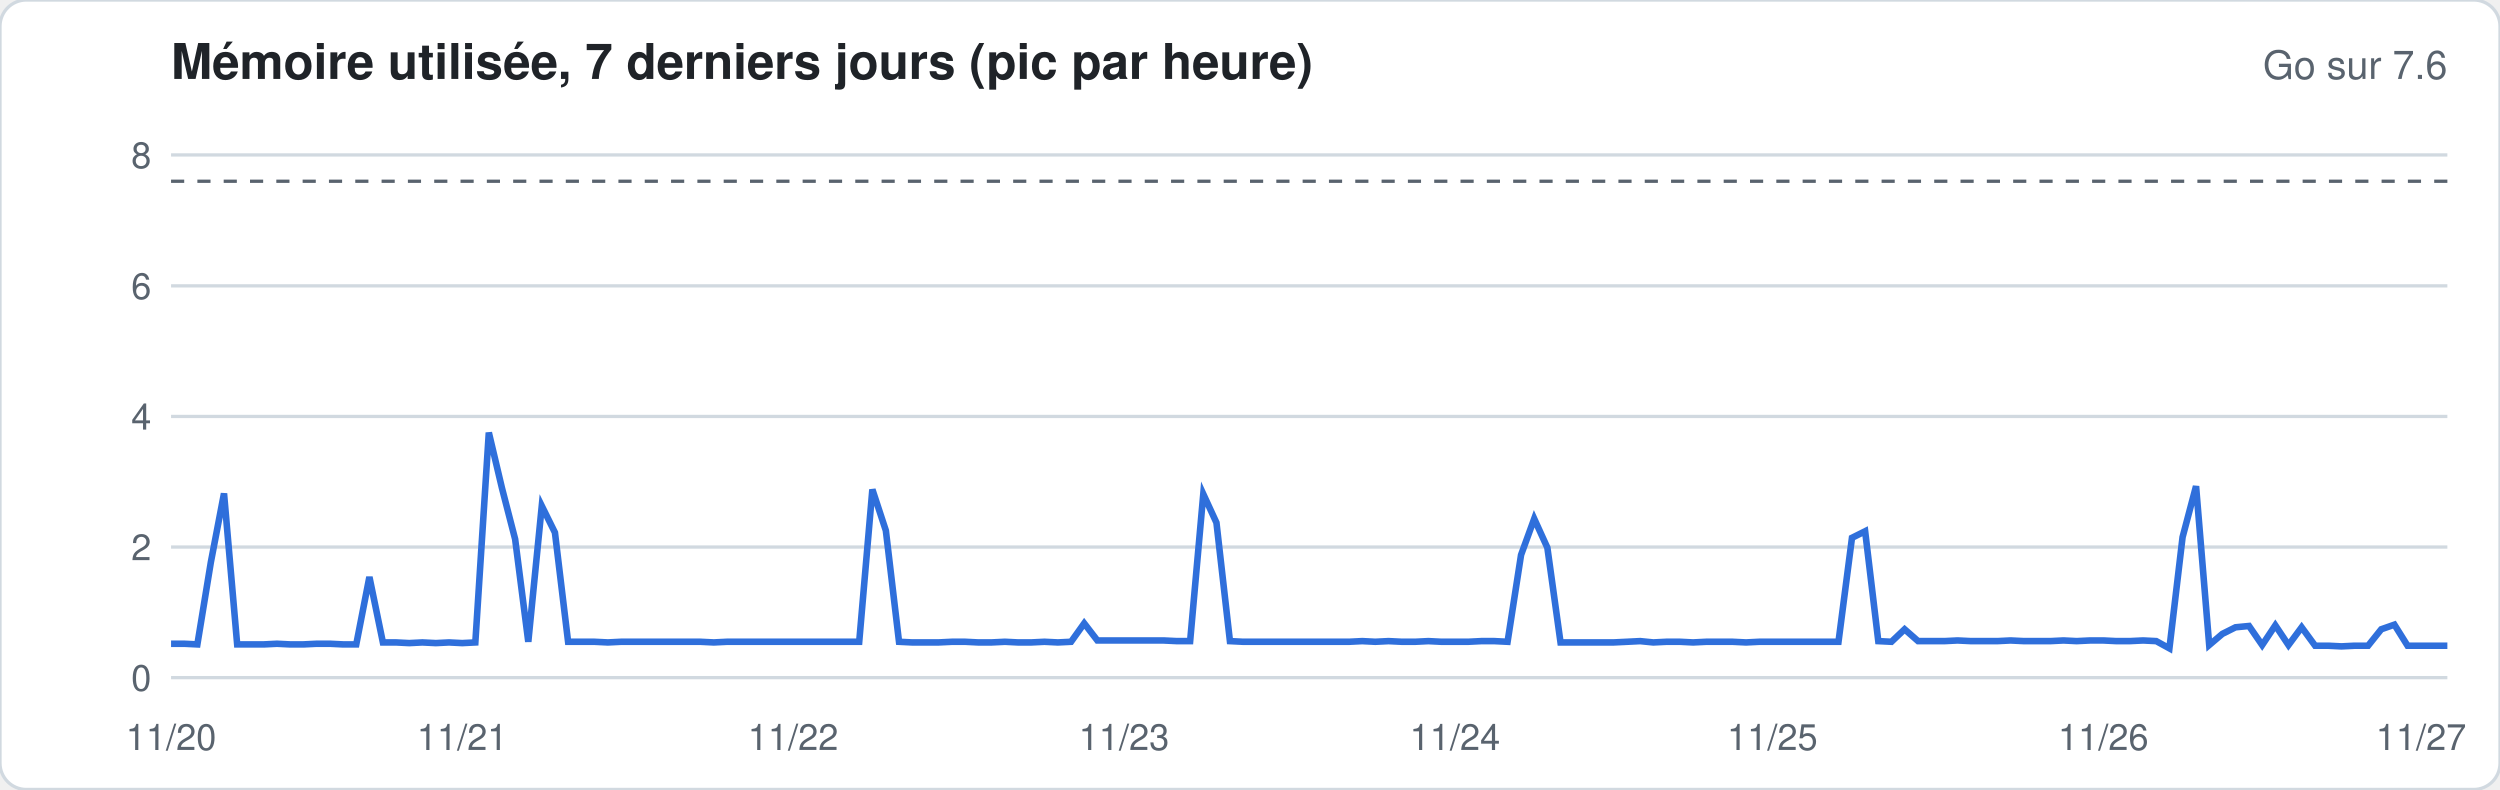
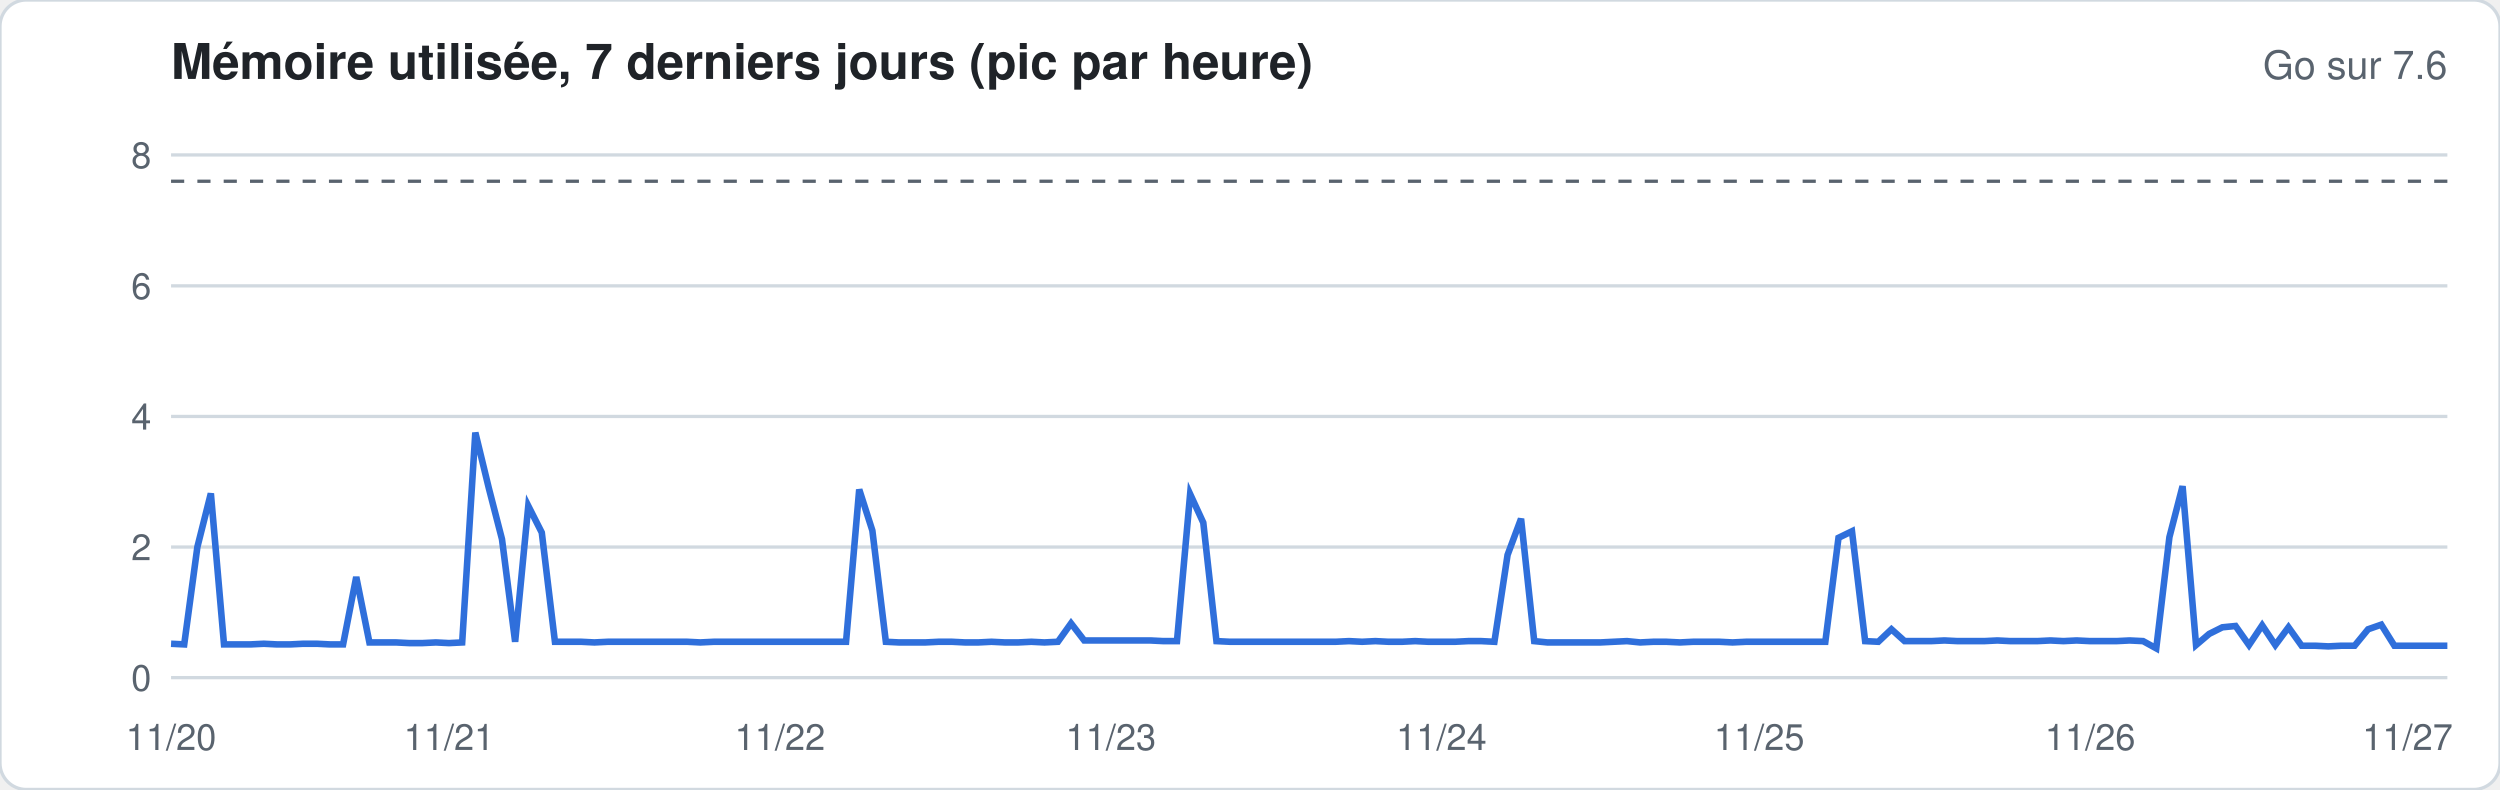
<svg xmlns="http://www.w3.org/2000/svg" width="760" height="240" viewBox="0 0 760 240" font-family="-apple-system,Segoe UI,Helvetica,Arial,sans-serif">
  <rect width="760" height="240" rx="8" fill="#ffffff" stroke="#d1d9e0" />
  <text x="52" y="24" font-size="15" font-weight="600" fill="#1f2328">Mémoire utilisée, 7 derniers jours (pic par heure)</text>
  <text x="744" y="24" font-size="12" fill="#59636e" text-anchor="end">Go sur 7.6</text>
  <line x1="52" x2="744" y1="206.0" y2="206.0" stroke="#d1d9e0" stroke-width="1" />
  <text x="46" y="210.0" font-size="11" fill="#59636e" text-anchor="end">0</text>
  <line x1="52" x2="744" y1="166.3" y2="166.3" stroke="#d1d9e0" stroke-width="1" />
  <text x="46" y="170.3" font-size="11" fill="#59636e" text-anchor="end">2</text>
  <line x1="52" x2="744" y1="126.6" y2="126.6" stroke="#d1d9e0" stroke-width="1" />
  <text x="46" y="130.6" font-size="11" fill="#59636e" text-anchor="end">4</text>
  <line x1="52" x2="744" y1="86.9" y2="86.9" stroke="#d1d9e0" stroke-width="1" />
  <text x="46" y="90.9" font-size="11" fill="#59636e" text-anchor="end">6</text>
  <line x1="52" x2="744" y1="47.1" y2="47.1" stroke="#d1d9e0" stroke-width="1" />
  <text x="46" y="51.1" font-size="11" fill="#59636e" text-anchor="end">8</text>
  <line x1="52" x2="744" y1="55.1" y2="55.1" stroke="#59636e" stroke-dasharray="4 4" />
-   <polyline fill="none" stroke="#2f6fdb" stroke-width="2" points="52.0,195.7 56.0,195.7 60.0,195.9 64.1,170.9 68.1,150.0 72.1,195.9 76.1,195.9 80.2,195.9 84.2,195.7 88.2,195.9 92.2,195.9 96.3,195.7 100.3,195.7 104.3,195.9 108.3,195.9 112.3,175.4 116.4,195.3 120.4,195.3 124.4,195.5 128.4,195.3 132.5,195.5 136.5,195.3 140.5,195.5 144.5,195.3 148.6,131.5 152.6,148.4 156.6,163.9 160.6,195.1 164.7,153.8 168.7,161.9 172.7,195.1 176.7,195.1 180.7,195.1 184.8,195.3 188.8,195.1 192.8,195.1 196.8,195.1 200.9,195.1 204.9,195.1 208.9,195.1 212.9,195.1 217.0,195.3 221.0,195.1 225.0,195.1 229.0,195.1 233.0,195.1 237.1,195.1 241.1,195.1 245.1,195.1 249.1,195.1 253.2,195.1 257.2,195.1 261.2,195.1 265.2,148.8 269.3,161.3 273.3,195.1 277.3,195.3 281.3,195.3 285.3,195.3 289.4,195.1 293.4,195.1 297.4,195.3 301.4,195.3 305.5,195.1 309.5,195.3 313.5,195.3 317.5,195.1 321.6,195.3 325.6,195.1 329.6,189.5 333.6,194.7 337.7,194.7 341.7,194.7 345.7,194.7 349.7,194.7 353.7,194.7 357.8,194.9 361.8,194.9 365.8,150.2 369.8,158.9 373.9,194.9 377.9,195.1 381.9,195.1 385.9,195.1 390.0,195.1 394.0,195.1 398.0,195.1 402.0,195.1 406.0,195.1 410.1,195.1 414.1,194.9 418.1,195.1 422.1,194.9 426.2,195.1 430.2,195.1 434.2,194.9 438.2,195.1 442.3,195.1 446.3,195.1 450.3,194.9 454.3,194.9 458.3,195.1 462.4,168.7 466.4,157.7 470.4,166.5 474.4,195.3 478.5,195.3 482.5,195.3 486.5,195.3 490.5,195.3 494.6,195.1 498.6,194.9 502.6,195.3 506.6,195.1 510.7,195.1 514.7,195.3 518.7,195.1 522.7,195.1 526.7,195.1 530.8,195.3 534.8,195.1 538.8,195.1 542.8,195.1 546.9,195.1 550.9,195.1 554.9,195.1 558.9,195.1 563.0,163.5 567.0,161.5 571.0,194.9 575.0,195.1 579.0,191.3 583.1,194.9 587.1,194.9 591.1,194.9 595.1,194.7 599.2,194.9 603.2,194.9 607.2,194.9 611.2,194.7 615.3,194.9 619.3,194.9 623.3,194.9 627.3,194.7 631.3,194.9 635.4,194.7 639.4,194.7 643.4,194.9 647.4,194.9 651.5,194.7 655.5,194.9 659.5,197.1 663.5,163.3 667.6,147.8 671.6,196.1 675.6,192.7 679.6,190.7 683.7,190.3 687.7,196.1 691.7,190.1 695.7,196.1 699.7,190.7 703.8,196.3 707.8,196.3 711.8,196.5 715.8,196.3 719.9,196.3 723.9,191.3 727.9,189.9 731.9,196.3 736.0,196.3 740.0,196.3 744.0,196.3" />
+   <polyline fill="none" stroke="#2f6fdb" stroke-width="2" points="52.0,195.7 56.0,195.9 60.0,166.3 64.1,150.0 68.1,195.9 72.1,195.9 76.1,195.9 80.2,195.7 84.2,195.9 88.2,195.9 92.2,195.7 96.3,195.7 100.3,195.9 104.3,195.9 108.3,175.4 112.3,195.3 116.4,195.3 120.4,195.3 124.4,195.5 128.4,195.5 132.5,195.3 136.5,195.5 140.5,195.3 144.5,131.5 148.6,148.4 152.6,163.9 156.6,195.1 160.6,153.8 164.7,161.9 168.7,195.1 172.7,195.1 176.7,195.1 180.7,195.3 184.8,195.1 188.8,195.1 192.8,195.1 196.8,195.1 200.9,195.1 204.9,195.1 208.9,195.1 212.9,195.3 217.0,195.1 221.0,195.1 225.0,195.1 229.0,195.1 233.0,195.1 237.1,195.1 241.1,195.1 245.1,195.1 249.1,195.1 253.2,195.1 257.2,195.1 261.2,148.8 265.2,161.3 269.3,195.1 273.3,195.3 277.3,195.3 281.3,195.3 285.3,195.1 289.4,195.1 293.4,195.3 297.4,195.3 301.4,195.1 305.5,195.3 309.5,195.3 313.5,195.1 317.5,195.3 321.6,195.1 325.6,189.5 329.6,194.7 333.6,194.7 337.7,194.7 341.7,194.7 345.7,194.7 349.7,194.7 353.7,194.9 357.8,194.9 361.8,150.2 365.8,158.9 369.8,194.9 373.9,195.1 377.9,195.1 381.9,195.1 385.9,195.1 390.0,195.1 394.0,195.1 398.0,195.1 402.0,195.1 406.0,195.1 410.1,194.9 414.1,195.1 418.1,194.9 422.1,195.1 426.2,195.1 430.2,194.9 434.2,195.1 438.2,195.1 442.3,195.1 446.3,194.9 450.3,194.9 454.3,195.1 458.3,168.7 462.4,157.7 466.4,194.9 470.4,195.3 474.4,195.3 478.5,195.3 482.5,195.3 486.5,195.3 490.5,195.1 494.6,194.9 498.6,195.3 502.6,195.1 506.6,195.1 510.7,195.3 514.7,195.1 518.7,195.1 522.7,195.1 526.7,195.3 530.8,195.1 534.8,195.1 538.8,195.1 542.8,195.1 546.9,195.1 550.9,195.1 554.9,195.1 558.9,163.5 563.0,161.5 567.0,194.9 571.0,195.1 575.0,191.3 579.0,194.9 583.1,194.9 587.1,194.9 591.1,194.7 595.1,194.9 599.2,194.9 603.2,194.9 607.2,194.7 611.2,194.9 615.3,194.9 619.3,194.9 623.3,194.7 627.3,194.9 631.3,194.7 635.4,194.9 639.4,194.9 643.4,194.9 647.4,194.7 651.5,194.9 655.5,197.1 659.5,163.3 663.5,147.8 667.6,196.1 671.6,192.7 675.6,190.7 679.6,190.3 683.7,196.1 687.7,190.1 691.7,196.1 695.7,190.7 699.7,196.3 703.8,196.3 707.8,196.5 711.8,196.3 715.8,196.3 719.9,191.3 723.9,189.9 727.9,196.3 731.9,196.3 736.0,196.3 740.0,196.3 744.0,196.3" />
  <text x="52.0" y="228" font-size="11" fill="#59636e" text-anchor="middle">11/20</text>
-   <text x="140.5" y="228" font-size="11" fill="#59636e" text-anchor="middle">11/21</text>
-   <text x="241.1" y="228" font-size="11" fill="#59636e" text-anchor="middle">11/22</text>
-   <text x="341.7" y="228" font-size="11" fill="#59636e" text-anchor="middle">11/23</text>
-   <text x="442.3" y="228" font-size="11" fill="#59636e" text-anchor="middle">11/24</text>
-   <text x="538.8" y="228" font-size="11" fill="#59636e" text-anchor="middle">11/25</text>
-   <text x="639.4" y="228" font-size="11" fill="#59636e" text-anchor="middle">11/26</text>
-   <text x="736.0" y="228" font-size="11" fill="#59636e" text-anchor="middle">11/27</text>
+   <text x="136.5" y="228" font-size="11" fill="#59636e" text-anchor="middle">11/21</text>
+   <text x="237.1" y="228" font-size="11" fill="#59636e" text-anchor="middle">11/22</text>
+   <text x="337.7" y="228" font-size="11" fill="#59636e" text-anchor="middle">11/23</text>
+   <text x="438.2" y="228" font-size="11" fill="#59636e" text-anchor="middle">11/24</text>
+   <text x="534.8" y="228" font-size="11" fill="#59636e" text-anchor="middle">11/25</text>
+   <text x="635.4" y="228" font-size="11" fill="#59636e" text-anchor="middle">11/26</text>
+   <text x="731.9" y="228" font-size="11" fill="#59636e" text-anchor="middle">11/27</text>
</svg>
